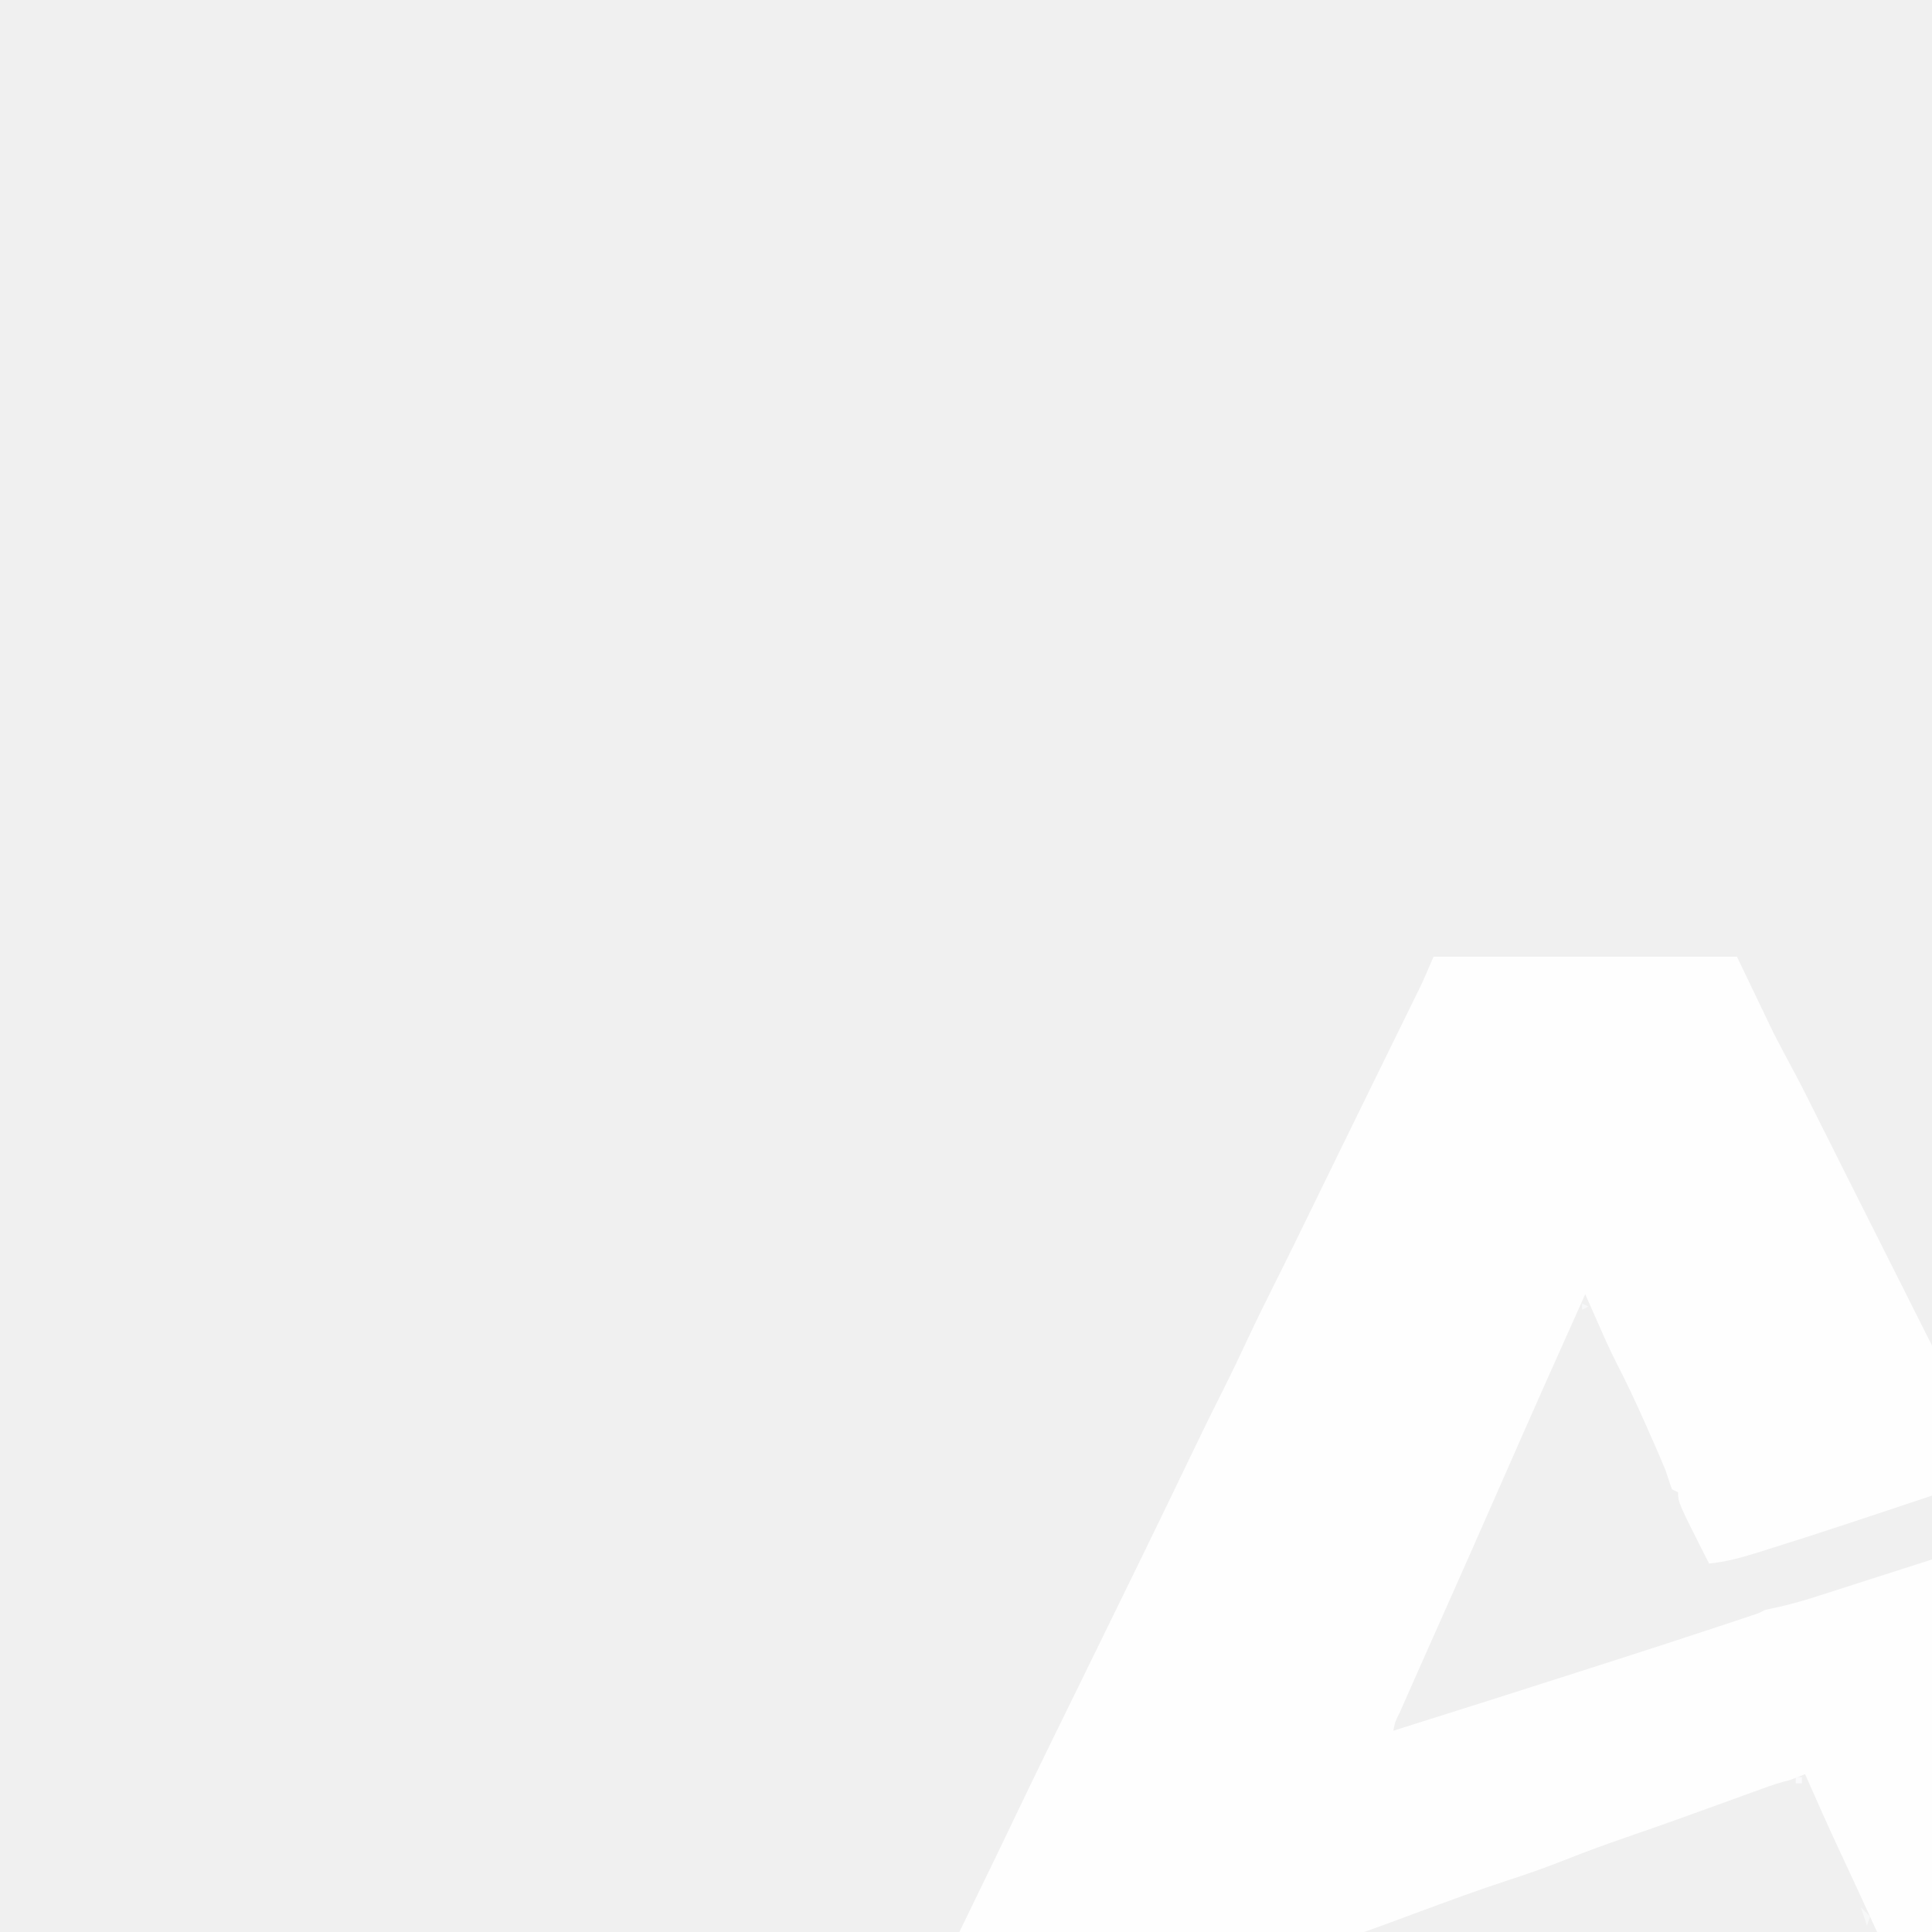
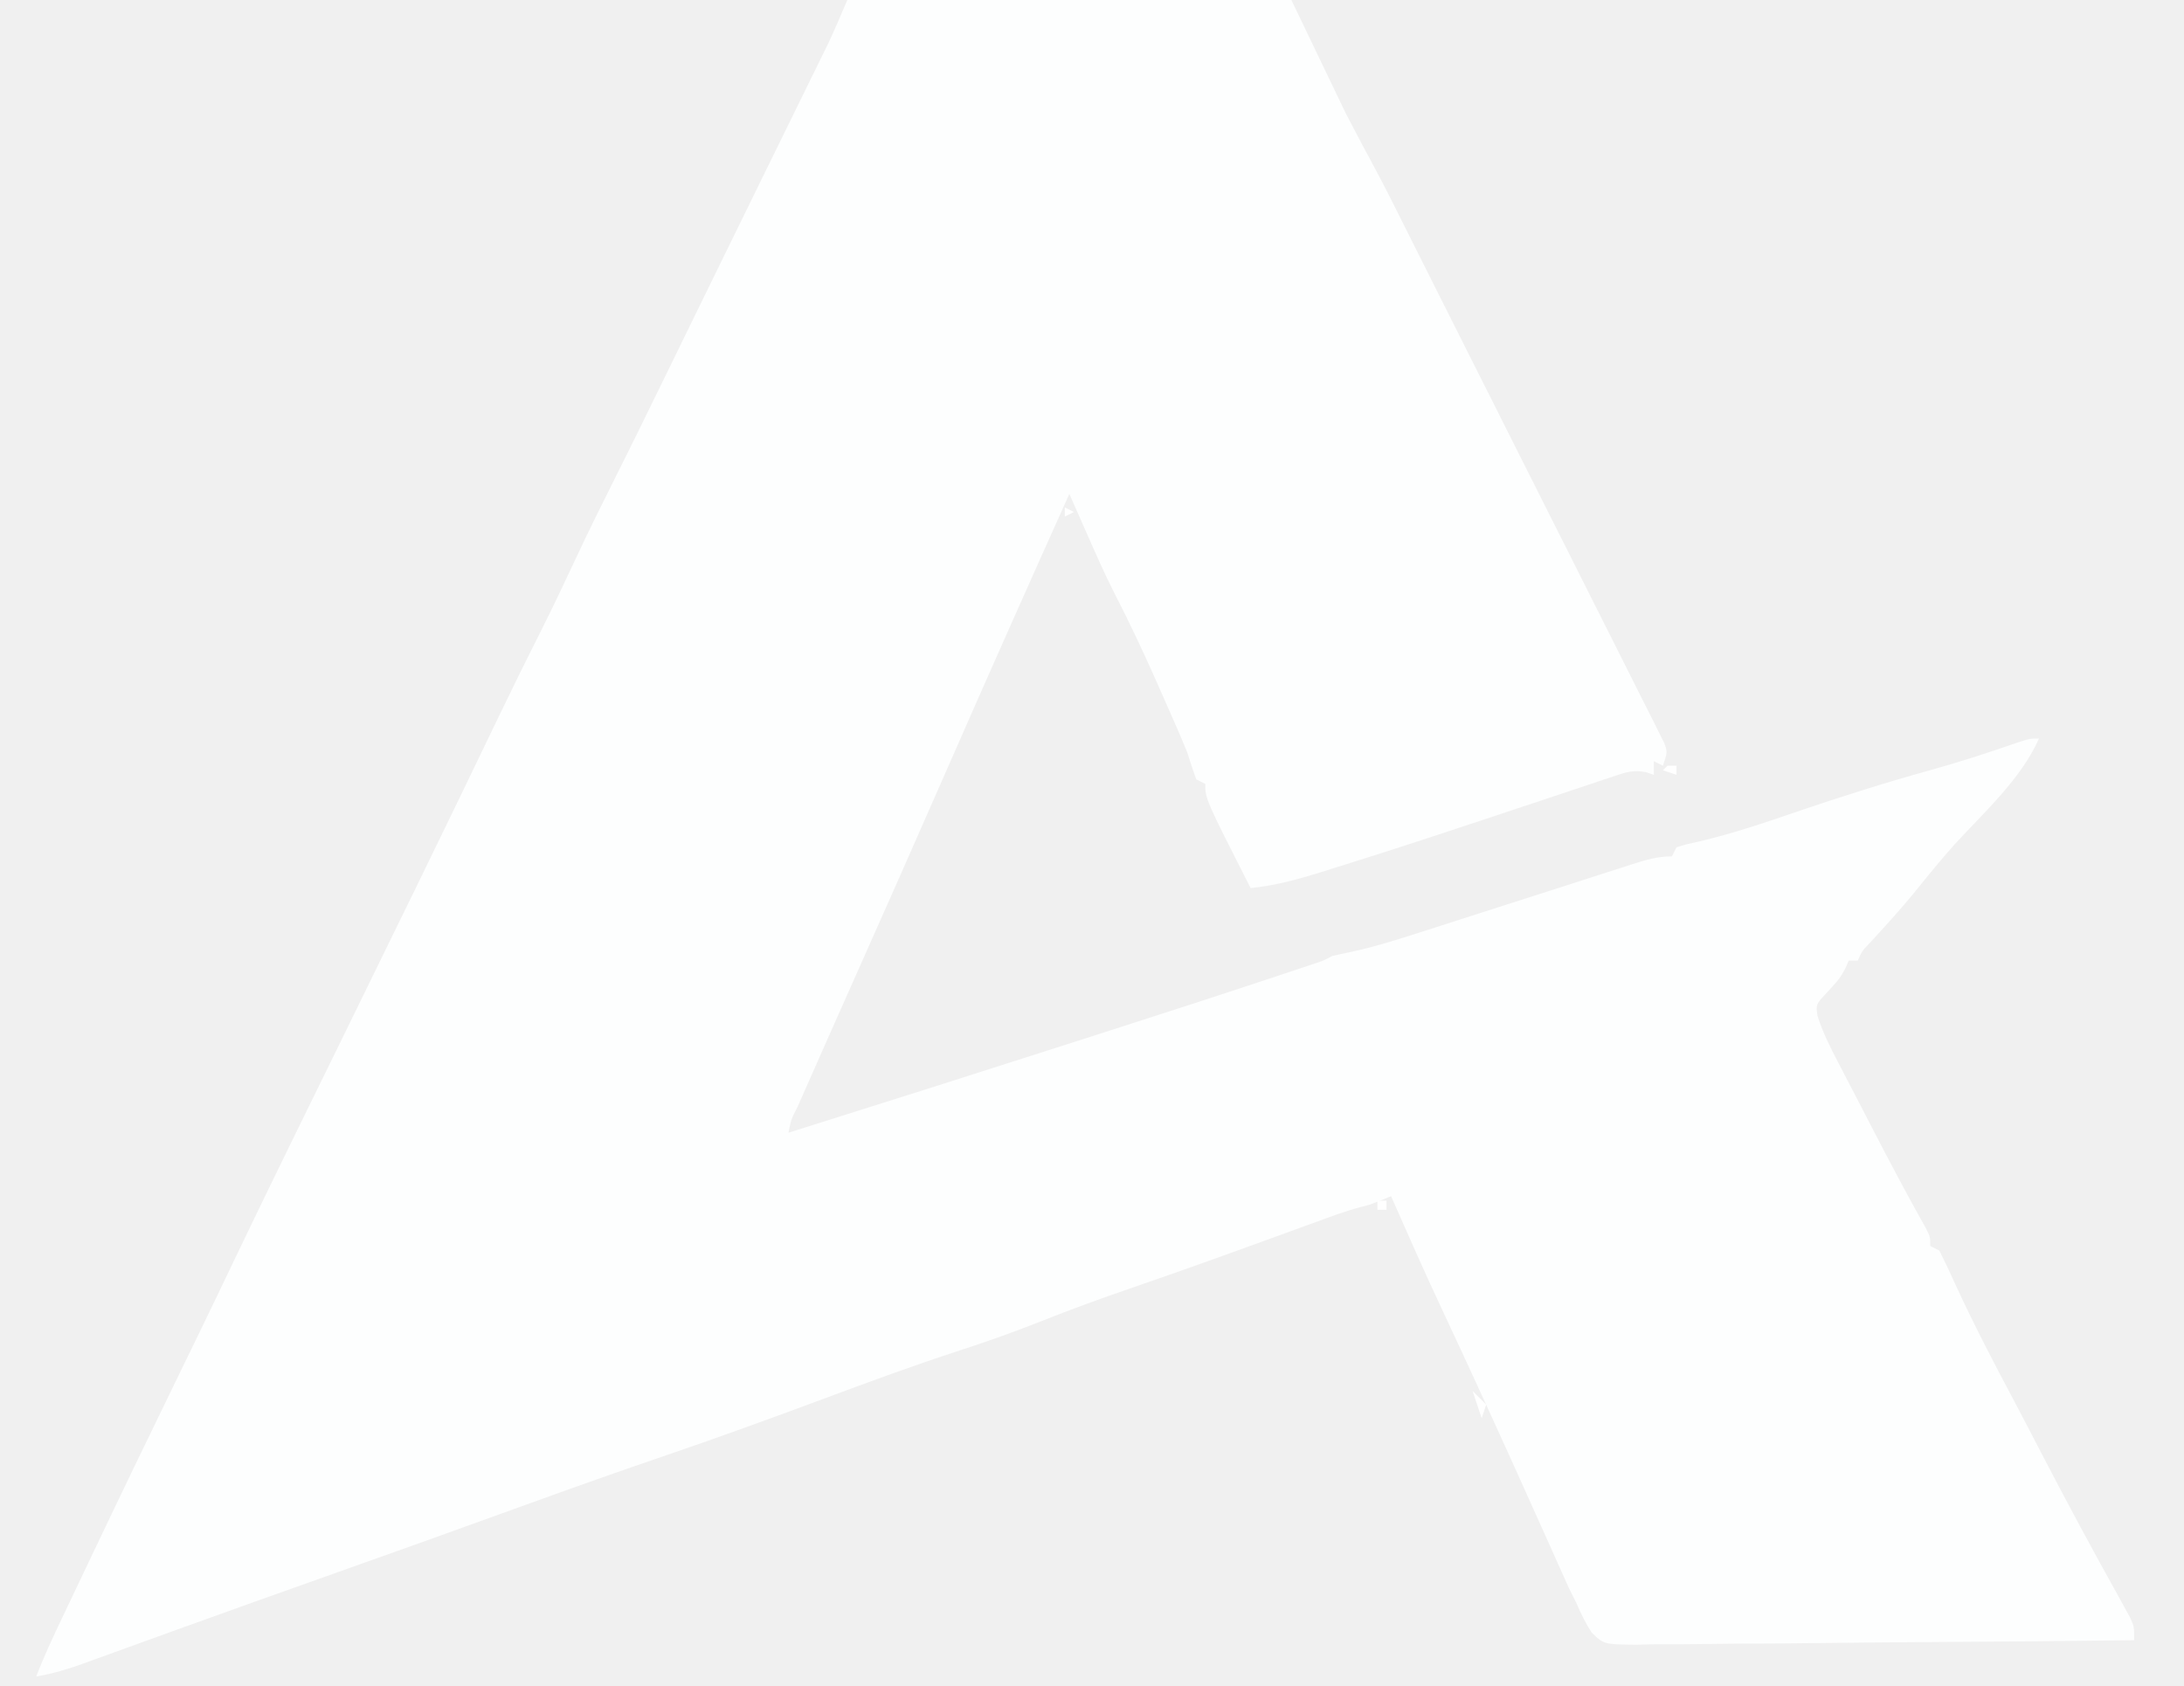
- <svg xmlns="http://www.w3.org/2000/svg" version="1.1" width="624" height="624">
-   <path d="M0 0 C32.34 0 64.68 0 98 0 C101.96 8.25 105.92 16.5 110 25 C113.304 31.316 113.304 31.316 116.672 37.598 C118.639 41.265 120.502 44.982 122.356 48.708 C125.849 55.707 129.361 62.697 132.881 69.683 C138.206 80.252 143.522 90.826 148.831 101.403 C152.03 107.775 155.233 114.144 158.444 120.51 C161.267 126.107 164.084 131.708 166.892 137.313 C168.373 140.268 169.858 143.221 171.35 146.171 C173.004 149.442 174.645 152.72 176.283 155.999 C177.027 157.46 177.027 157.46 177.786 158.951 C178.449 160.285 178.449 160.285 179.124 161.647 C179.513 162.42 179.902 163.193 180.302 163.989 C181 166 181 166 180 169 C179.34 168.67 178.68 168.34 178 168 C178 168.99 178 169.98 178 171 C177.433 170.81 176.865 170.62 176.281 170.424 C173.555 169.917 172.125 170.336 169.508 171.212 C168.176 171.65 168.176 171.65 166.817 172.096 C165.858 172.423 164.898 172.749 163.91 173.086 C162.403 173.585 162.403 173.585 160.866 174.094 C158.712 174.808 156.559 175.527 154.408 176.25 C149.945 177.751 145.474 179.228 141.003 180.706 C138.782 181.44 136.561 182.176 134.34 182.913 C125.542 185.831 116.725 188.679 107.875 191.438 C106.742 191.796 105.609 192.154 104.442 192.523 C99.287 194.122 94.375 195.459 89 196 C79 176.3 79 176.3 79 173 C78.34 172.67 77.68 172.34 77 172 C76.286 170.017 75.626 168.013 75 166 C74.238 164.136 73.452 162.282 72.645 160.438 C72.191 159.401 71.737 158.364 71.269 157.295 C70.788 156.208 70.308 155.12 69.812 154 C69.317 152.876 68.822 151.752 68.311 150.594 C65.319 143.847 62.202 137.218 58.814 130.662 C56.651 126.375 54.728 121.984 52.793 117.59 C52.426 116.761 52.06 115.932 51.682 115.078 C50.786 113.053 49.893 111.027 49 109 C39.943 129.158 30.947 149.341 22.083 169.585 C15.051 185.642 7.944 201.665 0.811 217.678 C-2.833 225.861 -6.475 234.046 -10.082 242.246 C-10.38 242.921 -10.678 243.595 -10.986 244.29 C-12.397 247.045 -12.397 247.045 -13 250 C8.097 243.378 29.171 236.683 50.224 229.922 C52.622 229.152 55.021 228.383 57.419 227.613 C69.821 223.635 82.211 219.624 94.57 215.516 C95.594 215.176 96.617 214.837 97.672 214.487 C98.608 214.175 99.544 213.862 100.508 213.54 C101.331 213.266 102.153 212.992 103 212.709 C105.035 212.034 105.035 212.034 107 211 C108.332 210.687 109.669 210.4 111.01 210.128 C116.059 209.035 120.924 207.542 125.836 205.953 C126.755 205.659 127.674 205.366 128.62 205.063 C131.54 204.129 134.457 203.19 137.375 202.25 C139.293 201.635 141.211 201.02 143.129 200.406 C144.073 200.104 145.017 199.801 145.99 199.49 C147.88 198.884 149.77 198.279 151.661 197.673 C153.048 197.229 153.048 197.229 154.464 196.775 C155.837 196.336 155.837 196.336 157.237 195.887 C160.007 194.998 162.776 194.103 165.544 193.209 C167.271 192.655 168.999 192.101 170.727 191.547 C171.52 191.289 172.314 191.03 173.132 190.764 C176.195 189.787 178.764 189 182 189 C182.33 188.34 182.66 187.68 183 187 C185.215 186.318 185.215 186.318 188.16 185.676 C195.42 183.965 202.387 181.607 209.438 179.188 C219.212 175.868 229.007 172.741 238.96 169.99 C245.48 168.182 251.872 166.104 258.262 163.883 C261 163 261 163 263 163 C259.037 171.895 250.987 179.168 244.473 186.246 C241.263 189.82 238.26 193.542 235.246 197.281 C232.201 200.967 228.99 204.489 225.75 208.004 C223.952 209.885 223.952 209.885 223 212 C222.34 212 221.68 212 221 212 C220.66 212.804 220.66 212.804 220.312 213.625 C219 216 219 216 216.312 218.938 C213.744 221.655 213.744 221.655 214.116 224.207 C215.295 227.933 217.016 231.308 218.824 234.758 C219.208 235.502 219.592 236.245 219.988 237.011 C221.215 239.386 222.451 241.755 223.688 244.125 C224.5 245.695 225.312 247.265 226.123 248.836 C229.984 256.293 233.882 263.716 238.015 271.027 C239 273 239 273 239 275 C239.66 275.33 240.32 275.66 241 276 C242.236 278.442 243.383 280.879 244.5 283.375 C248.564 292.228 253.048 300.813 257.627 309.408 C259.581 313.098 261.5 316.807 263.421 320.514 C269.099 331.462 274.946 342.304 280.954 353.075 C281.299 353.71 281.644 354.345 282 355 C282.375 355.68 282.75 356.359 283.136 357.06 C284 359 284 359 284 362 C268.701 362.187 253.403 362.328 238.103 362.414 C230.999 362.456 223.896 362.512 216.792 362.604 C209.939 362.692 203.086 362.738 196.232 362.759 C193.615 362.774 190.998 362.803 188.382 362.846 C184.72 362.904 181.062 362.912 177.4 362.908 C176.314 362.937 175.229 362.966 174.111 362.995 C166.934 362.916 166.934 362.916 164.25 360.283 C162.94 358.231 161.94 356.243 161 354 C160.416 352.826 159.832 351.653 159.23 350.443 C158.432 348.662 158.432 348.662 157.617 346.844 C157.321 346.187 157.025 345.531 156.72 344.855 C155.766 342.739 154.821 340.619 153.875 338.5 C153.21 337.022 152.545 335.544 151.879 334.067 C150.544 331.106 149.212 328.144 147.882 325.181 C145.283 319.399 142.645 313.636 140 307.875 C139.554 306.902 139.108 305.929 138.649 304.927 C136.226 299.649 133.781 294.382 131.312 289.125 C127.414 280.807 123.707 272.405 120 264 C118.886 264.464 118.886 264.464 117.75 264.938 C115 266 115 266 113.294 266.4 C109.967 267.27 106.769 268.48 103.543 269.66 C102.812 269.926 102.08 270.191 101.327 270.465 C99.76 271.034 98.193 271.604 96.626 272.174 C85.237 276.322 73.841 280.442 62.375 284.375 C55.813 286.629 49.323 289.001 42.875 291.562 C36.891 293.939 30.874 296.077 24.75 298.062 C14.564 301.373 4.538 305.084 -5.5 308.812 C-16.835 313.021 -28.179 317.163 -39.625 321.062 C-50.125 324.641 -60.573 328.341 -71 332.125 C-85.699 337.457 -100.421 342.72 -115.158 347.947 C-125.566 351.638 -135.969 355.341 -146.355 359.094 C-147.261 359.42 -148.166 359.747 -149.099 360.084 C-153.395 361.634 -157.689 363.188 -161.982 364.748 C-163.509 365.299 -165.036 365.851 -166.562 366.402 C-167.247 366.653 -167.931 366.903 -168.636 367.161 C-172.066 368.395 -175.401 369.403 -179 370 C-177.299 365.555 -175.29 361.286 -173.246 356.992 C-172.873 356.206 -172.501 355.421 -172.117 354.611 C-170.892 352.032 -169.665 349.453 -168.438 346.875 C-168.016 345.989 -167.595 345.102 -167.16 344.189 C-160.137 329.417 -153.023 314.69 -145.859 299.986 C-145.517 299.286 -145.176 298.585 -144.824 297.863 C-144.49 297.177 -144.155 296.491 -143.811 295.783 C-140.972 289.952 -138.17 284.103 -135.375 278.25 C-127.194 261.143 -118.803 244.138 -110.461 227.11 C-105.424 216.827 -100.396 206.54 -95.375 196.25 C-94.961 195.402 -94.548 194.554 -94.121 193.681 C-88.433 182.024 -82.785 170.348 -77.174 158.653 C-74.115 152.286 -70.999 145.952 -67.813 139.646 C-64.936 133.929 -62.201 128.146 -59.495 122.346 C-57.187 117.423 -54.787 112.55 -52.348 107.691 C-47.471 97.976 -42.705 88.207 -37.938 78.438 C-36.003 74.475 -34.068 70.513 -32.133 66.551 C-31.637 65.535 -31.14 64.518 -30.629 63.471 C-26.945 55.929 -23.252 48.391 -19.555 40.855 C-17.983 37.651 -16.412 34.446 -14.841 31.241 C-13.828 29.175 -12.814 27.111 -11.8 25.046 C-10.382 22.159 -8.966 19.271 -7.551 16.383 C-6.924 15.109 -6.924 15.109 -6.285 13.81 C-5.895 13.013 -5.505 12.216 -5.103 11.395 C-4.767 10.711 -4.432 10.028 -4.086 9.323 C-2.649 6.249 -1.337 3.119 0 0 Z " fill="#FEFEFE" transform="translate(463,309)" />
-   <path d="M0 0 C0.99 0.99 1.98 1.98 3 3 C2.67 3.99 2.34 4.98 2 6 C1.34 4.02 0.68 2.04 0 0 Z " fill="#F7F8F8" transform="translate(601,616)" />
-   <path d="M0 0 C0.66 0 1.32 0 2 0 C2 0.66 2 1.32 2 2 C1.01 1.67 0.02 1.34 -1 1 C-0.67 0.67 -0.34 0.34 0 0 Z " fill="#F6F8F7" transform="translate(644,478)" />
-   <path d="M0 0 C0.66 0 1.32 0 2 0 C2 0.66 2 1.32 2 2 C1.34 2 0.68 2 0 2 C0 1.34 0 0.68 0 0 Z " fill="#FAFAFC" transform="translate(580,574)" />
-   <path d="M0 0 C3 1 3 1 3 1 Z " fill="#F9FAFA" transform="translate(588,495)" />
-   <path d="M0 0 C3 1 3 1 3 1 Z " fill="#F9FAF9" transform="translate(612,487)" />
-   <path d="" fill="#FAFBFB" transform="translate(0,0)" />
-   <path d="" fill="#C7C7C7" transform="translate(0,0)" />
-   <path d="M0 0 C3 1 3 1 3 1 Z " fill="#F5F7F6" transform="translate(645,474)" />
-   <path d="M0 0 C0.99 0.495 0.99 0.495 2 1 C1.01 1.495 1.01 1.495 0 2 C0 1.34 0 0.68 0 0 Z " fill="#F7F8F9" transform="translate(511,421)" />
-   <path d="M0 0 C2 1 2 1 2 1 Z " fill="#E5E6E6" transform="translate(309,671)" />
-   <path d="M0 0 C2 1 2 1 2 1 Z " fill="#EEEFF0" transform="translate(337,661)" />
-   <path d="" fill="#F2F2F3" transform="translate(0,0)" />
-   <path d="" fill="#F6F7F8" transform="translate(0,0)" />
-   <path d="" fill="#F8F7F8" transform="translate(0,0)" />
-   <path d="" fill="#F7F7F9" transform="translate(0,0)" />
-   <path d="M0 0 C2 1 2 1 2 1 Z " fill="#F6F6F7" transform="translate(452,620)" />
-   <path d="" fill="#FAF9FA" transform="translate(0,0)" />
-   <path d="" fill="#F9FAFB" transform="translate(0,0)" />
-   <path d="M0 0 C2 1 2 1 2 1 Z " fill="#F9F9F8" transform="translate(532,591)" />
-   <path d="M0 0 C2 1 2 1 2 1 Z " fill="#F7FAFA" transform="translate(685,548)" />
-   <path d="M0 0 C2 1 2 1 2 1 Z " fill="#FCFBFE" transform="translate(462,538)" />
-   <path d="" fill="#FBFBFB" transform="translate(0,0)" />
-   <path d="M0 0 C2 1 2 1 2 1 Z " fill="#FAF9F9" transform="translate(678,530)" />
-   <path d="" fill="#FAFBFC" transform="translate(0,0)" />
-   <path d="M0 0 C2 1 2 1 2 1 Z " fill="#FDFEFE" transform="translate(632,499)" />
-   <path d="M0 0 C2 1 2 1 2 1 Z " fill="#FBFBFC" transform="translate(642,496)" />
-   <path d="M0 0 C2 1 2 1 2 1 Z " fill="#FAFBFA" transform="translate(652,493)" />
-   <path d="M0 0 C2 1 2 1 2 1 Z " fill="#F6F7F7" transform="translate(645,476)" />
-   <path d="M0 0 C2 1 2 1 2 1 Z " fill="#BCC0BF" transform="translate(726,474)" />
-   <path d="" fill="#F5F5F5" transform="translate(0,0)" />
-   <path d="" fill="#FBFDFB" transform="translate(0,0)" />
-   <path d="" fill="#F9FAFA" transform="translate(0,0)" />
-   <path d="" fill="#F2F2F2" transform="translate(0,0)" />
-   <path d="" fill="#F3F2F4" transform="translate(0,0)" />
-   <path d="M0 0 C2 1 2 1 2 1 Z " fill="#F3F5F4" transform="translate(589,361)" />
+ <svg xmlns="http://www.w3.org/2000/svg" version="1.1" width="482" height="372">
+   <path d="M0 0 C32.34 0 64.68 0 98 0 C101.96 8.25 105.92 16.5 110 25 C113.304 31.316 113.304 31.316 116.672 37.598 C118.639 41.265 120.502 44.982 122.356 48.708 C125.849 55.707 129.361 62.697 132.881 69.683 C138.206 80.252 143.522 90.826 148.831 101.403 C152.03 107.775 155.233 114.144 158.444 120.51 C161.267 126.107 164.084 131.708 166.892 137.313 C168.373 140.268 169.858 143.221 171.35 146.171 C173.004 149.442 174.645 152.72 176.283 155.999 C177.027 157.46 177.027 157.46 177.786 158.951 C178.449 160.285 178.449 160.285 179.124 161.647 C179.513 162.42 179.902 163.193 180.302 163.989 C181 166 181 166 180 169 C179.34 168.67 178.68 168.34 178 168 C178 168.99 178 169.98 178 171 C177.433 170.81 176.865 170.62 176.281 170.424 C173.555 169.917 172.125 170.336 169.508 171.212 C168.176 171.65 168.176 171.65 166.817 172.096 C165.858 172.423 164.898 172.749 163.91 173.086 C162.403 173.585 162.403 173.585 160.866 174.094 C158.712 174.808 156.559 175.527 154.408 176.25 C149.945 177.751 145.474 179.228 141.003 180.706 C138.782 181.44 136.561 182.176 134.34 182.913 C125.542 185.831 116.725 188.679 107.875 191.438 C106.742 191.796 105.609 192.154 104.442 192.523 C99.287 194.122 94.375 195.459 89 196 C79 176.3 79 176.3 79 173 C78.34 172.67 77.68 172.34 77 172 C76.286 170.017 75.626 168.013 75 166 C74.238 164.136 73.452 162.282 72.645 160.438 C72.191 159.401 71.737 158.364 71.269 157.295 C70.788 156.208 70.308 155.12 69.812 154 C69.317 152.876 68.822 151.752 68.311 150.594 C65.319 143.847 62.202 137.218 58.814 130.662 C56.651 126.375 54.728 121.984 52.793 117.59 C52.426 116.761 52.06 115.932 51.682 115.078 C50.786 113.053 49.893 111.027 49 109 C39.943 129.158 30.947 149.341 22.083 169.585 C15.051 185.642 7.944 201.665 0.811 217.678 C-2.833 225.861 -6.475 234.046 -10.082 242.246 C-10.38 242.921 -10.678 243.595 -10.986 244.29 C-12.397 247.045 -12.397 247.045 -13 250 C8.097 243.378 29.171 236.683 50.224 229.922 C52.622 229.152 55.021 228.383 57.419 227.613 C69.821 223.635 82.211 219.624 94.57 215.516 C95.594 215.176 96.617 214.837 97.672 214.487 C98.608 214.175 99.544 213.862 100.508 213.54 C101.331 213.266 102.153 212.992 103 212.709 C105.035 212.034 105.035 212.034 107 211 C108.332 210.687 109.669 210.4 111.01 210.128 C116.059 209.035 120.924 207.542 125.836 205.953 C126.755 205.659 127.674 205.366 128.62 205.063 C131.54 204.129 134.457 203.19 137.375 202.25 C139.293 201.635 141.211 201.02 143.129 200.406 C144.073 200.104 145.017 199.801 145.99 199.49 C147.88 198.884 149.77 198.279 151.661 197.673 C153.048 197.229 153.048 197.229 154.464 196.775 C155.837 196.336 155.837 196.336 157.237 195.887 C160.007 194.998 162.776 194.103 165.544 193.209 C167.271 192.655 168.999 192.101 170.727 191.547 C171.52 191.289 172.314 191.03 173.132 190.764 C176.195 189.787 178.764 189 182 189 C182.33 188.34 182.66 187.68 183 187 C185.215 186.318 185.215 186.318 188.16 185.676 C195.42 183.965 202.387 181.607 209.438 179.188 C219.212 175.868 229.007 172.741 238.96 169.99 C245.48 168.182 251.872 166.104 258.262 163.883 C261 163 261 163 263 163 C259.037 171.895 250.987 179.168 244.473 186.246 C241.263 189.82 238.26 193.542 235.246 197.281 C232.201 200.967 228.99 204.489 225.75 208.004 C223.952 209.885 223.952 209.885 223 212 C222.34 212 221.68 212 221 212 C220.66 212.804 220.66 212.804 220.312 213.625 C219 216 219 216 216.312 218.938 C213.744 221.655 213.744 221.655 214.116 224.207 C215.295 227.933 217.016 231.308 218.824 234.758 C219.208 235.502 219.592 236.245 219.988 237.011 C221.215 239.386 222.451 241.755 223.688 244.125 C224.5 245.695 225.312 247.265 226.123 248.836 C229.984 256.293 233.882 263.716 238.015 271.027 C239 273 239 273 239 275 C239.66 275.33 240.32 275.66 241 276 C242.236 278.442 243.383 280.879 244.5 283.375 C248.564 292.228 253.048 300.813 257.627 309.408 C259.581 313.098 261.5 316.807 263.421 320.514 C269.099 331.462 274.946 342.304 280.954 353.075 C281.299 353.71 281.644 354.345 282 355 C282.375 355.68 282.75 356.359 283.136 357.06 C284 359 284 359 284 362 C268.701 362.187 253.403 362.328 238.103 362.414 C230.999 362.456 223.896 362.512 216.792 362.604 C209.939 362.692 203.086 362.738 196.232 362.759 C193.615 362.774 190.998 362.803 188.382 362.846 C184.72 362.904 181.062 362.912 177.4 362.908 C176.314 362.937 175.229 362.966 174.111 362.995 C166.934 362.916 166.934 362.916 164.25 360.283 C162.94 358.231 161.94 356.243 161 354 C160.416 352.826 159.832 351.653 159.23 350.443 C158.432 348.662 158.432 348.662 157.617 346.844 C157.321 346.187 157.025 345.531 156.72 344.855 C155.766 342.739 154.821 340.619 153.875 338.5 C153.21 337.022 152.545 335.544 151.879 334.067 C150.544 331.106 149.212 328.144 147.882 325.181 C145.283 319.399 142.645 313.636 140 307.875 C139.554 306.902 139.108 305.929 138.649 304.927 C136.226 299.649 133.781 294.382 131.312 289.125 C127.414 280.807 123.707 272.405 120 264 C118.886 264.464 118.886 264.464 117.75 264.938 C115 266 115 266 113.294 266.4 C109.967 267.27 106.769 268.48 103.543 269.66 C102.812 269.926 102.08 270.191 101.327 270.465 C99.76 271.034 98.193 271.604 96.626 272.174 C85.237 276.322 73.841 280.442 62.375 284.375 C55.813 286.629 49.323 289.001 42.875 291.562 C36.891 293.939 30.874 296.077 24.75 298.062 C14.564 301.373 4.538 305.084 -5.5 308.812 C-16.835 313.021 -28.179 317.163 -39.625 321.062 C-50.125 324.641 -60.573 328.341 -71 332.125 C-85.699 337.457 -100.421 342.72 -115.158 347.947 C-125.566 351.638 -135.969 355.341 -146.355 359.094 C-147.261 359.42 -148.166 359.747 -149.099 360.084 C-153.395 361.634 -157.689 363.188 -161.982 364.748 C-163.509 365.299 -165.036 365.851 -166.562 366.402 C-167.247 366.653 -167.931 366.903 -168.636 367.161 C-172.066 368.395 -175.401 369.403 -179 370 C-177.299 365.555 -175.29 361.286 -173.246 356.992 C-172.873 356.206 -172.501 355.421 -172.117 354.611 C-170.892 352.032 -169.665 349.453 -168.438 346.875 C-168.016 345.989 -167.595 345.102 -167.16 344.189 C-160.137 329.417 -153.023 314.69 -145.859 299.986 C-145.517 299.286 -145.176 298.585 -144.824 297.863 C-144.49 297.177 -144.155 296.491 -143.811 295.783 C-140.972 289.952 -138.17 284.103 -135.375 278.25 C-127.194 261.143 -118.803 244.138 -110.461 227.11 C-105.424 216.827 -100.396 206.54 -95.375 196.25 C-94.961 195.402 -94.548 194.554 -94.121 193.681 C-88.433 182.024 -82.785 170.348 -77.174 158.653 C-74.115 152.286 -70.999 145.952 -67.813 139.646 C-64.936 133.929 -62.201 128.146 -59.495 122.346 C-57.187 117.423 -54.787 112.55 -52.348 107.691 C-47.471 97.976 -42.705 88.207 -37.938 78.438 C-36.003 74.475 -34.068 70.513 -32.133 66.551 C-31.637 65.535 -31.14 64.518 -30.629 63.471 C-26.945 55.929 -23.252 48.391 -19.555 40.855 C-17.983 37.651 -16.412 34.446 -14.841 31.241 C-13.828 29.175 -12.814 27.111 -11.8 25.046 C-10.382 22.159 -8.966 19.271 -7.551 16.383 C-6.924 15.109 -6.924 15.109 -6.285 13.81 C-5.895 13.013 -5.505 12.216 -5.103 11.395 C-4.767 10.711 -4.432 10.028 -4.086 9.323 C-2.649 6.249 -1.337 3.119 0 0 Z " fill="#FDFEFE" transform="translate(187,0)" />
+   <path d="M0 0 C0.99 0.99 1.98 1.98 3 3 C2.67 3.99 2.34 4.98 2 6 C1.34 4.02 0.68 2.04 0 0 Z " fill="#FFFFFF" transform="translate(325,307)" />
+   <path d="M0 0 C0.66 0 1.32 0 2 0 C2 0.66 2 1.32 2 2 C1.01 1.67 0.02 1.34 -1 1 C-0.67 0.67 -0.34 0.34 0 0 Z " fill="#FFFFFF" transform="translate(368,169)" />
+   <path d="M0 0 C0.66 0 1.32 0 2 0 C2 0.66 2 1.32 2 2 C1.34 2 0.68 2 0 2 C0 1.34 0 0.68 0 0 Z " fill="#FFFFFF" transform="translate(304,265)" />
+   <path d="M0 0 C3 1 3 1 3 1 Z " fill="#FFFFFF" transform="translate(312,186)" />
+   <path d="M0 0 C3 1 3 1 3 1 Z " fill="#FFFFFF" transform="translate(336,178)" />
+   <path d="" fill="#FFFFFF" transform="translate(0,0)" />
+   <path d="" fill="#EEEEEE" transform="translate(0,0)" />
+   <path d="M0 0 C3 1 3 1 3 1 Z " fill="#FFFFFF" transform="translate(369,165)" />
+   <path d="M0 0 C0.99 0.495 0.99 0.495 2 1 C1.01 1.495 1.01 1.495 0 2 C0 1.34 0 0.68 0 0 Z " fill="#FFFFFF" transform="translate(235,112)" />
+   <path d="M0 0 C2 1 2 1 2 1 Z " fill="#FFFFFF" transform="translate(33,362)" />
+   <path d="M0 0 C2 1 2 1 2 1 Z " fill="#FFFFFF" transform="translate(61,352)" />
+   <path d="" fill="#FFFFFF" transform="translate(0,0)" />
+   <path d="" fill="#FFFFFF" transform="translate(0,0)" />
+   <path d="" fill="#FFFFFF" transform="translate(0,0)" />
+   <path d="" fill="#FFFFFF" transform="translate(0,0)" />
+   <path d="M0 0 C2 1 2 1 2 1 Z " fill="#FFFFFF" transform="translate(176,311)" />
+   <path d="" fill="#FFFFFF" transform="translate(0,0)" />
+   <path d="" fill="#FFFFFF" transform="translate(0,0)" />
+   <path d="M0 0 C2 1 2 1 2 1 Z " fill="#FFFFFF" transform="translate(256,282)" />
+   <path d="M0 0 C2 1 2 1 2 1 Z " fill="#FFFFFF" transform="translate(409,239)" />
+   <path d="M0 0 C2 1 2 1 2 1 Z " fill="#FFFFFF" transform="translate(186,229)" />
+   <path d="" fill="#FFFFFF" transform="translate(0,0)" />
+   <path d="M0 0 C2 1 2 1 2 1 Z " fill="#FFFFFF" transform="translate(402,221)" />
+   <path d="" fill="#FFFFFF" transform="translate(0,0)" />
+   <path d="M0 0 C2 1 2 1 2 1 Z " fill="#FFFFFF" transform="translate(356,190)" />
+   <path d="M0 0 C2 1 2 1 2 1 Z " fill="#FFFFFF" transform="translate(366,187)" />
+   <path d="M0 0 C2 1 2 1 2 1 Z " fill="#FFFFFF" transform="translate(376,184)" />
+   <path d="M0 0 C2 1 2 1 2 1 Z " fill="#FFFFFF" transform="translate(369,167)" />
+   <path d="M0 0 C2 1 2 1 2 1 Z " fill="#BFFFFF" transform="translate(450,165)" />
+   <path d="" fill="#FFFFFF" transform="translate(0,0)" />
+   <path d="" fill="#FFFFFF" transform="translate(0,0)" />
+   <path d="" fill="#FFFFFF" transform="translate(0,0)" />
+   <path d="" fill="#FFFFFF" transform="translate(0,0)" />
+   <path d="" fill="#FFFFFF" transform="translate(0,0)" />
+   <path d="M0 0 C2 1 2 1 2 1 Z " fill="#FFFFFF" transform="translate(313,52)" />
+   <path d="" fill="#FFFFFF" transform="translate(0,0)" />
+   <path d="" fill="#FFFFFF" transform="translate(0,0)" />
+   <path d="" fill="#FFFFFF" transform="translate(0,0)" />
+   <path d="" fill="#FFFFFF" transform="translate(0,0)" />
+   <path d="" fill="#FFFFFF" transform="translate(0,0)" />
+   <path d="" fill="#FFFFFF" transform="translate(0,0)" />
+   <path d="" fill="#FFFFFF" transform="translate(0,0)" />
+   <path d="" fill="#FFFFFF" transform="translate(0,0)" />
+   <path d="" fill="#FFFFFF" transform="translate(0,0)" />
+   <path d="" fill="#FFFFFF" transform="translate(0,0)" />
+   <path d="" fill="#FFFFFF" transform="translate(0,0)" />
+   <path d="" fill="#FFFFFF" transform="translate(0,0)" />
+   <path d="" fill="#FFFFFF" transform="translate(0,0)" />
+   <path d="" fill="#FFFFFF" transform="translate(0,0)" />
+   <path d="" fill="#FFFFFF" transform="translate(0,0)" />
+   <path d="" fill="#FFFFFF" transform="translate(0,0)" />
+   <path d="" fill="#FFFFFF" transform="translate(0,0)" />
+   <path d="" fill="#FFFFFF" transform="translate(0,0)" />
+   <path d="" fill="#FFFFFF" transform="translate(0,0)" />
+   <path d="" fill="#FFFFFF" transform="translate(0,0)" />
+   <path d="" fill="#FFFFFF" transform="translate(0,0)" />
+   <path d="" fill="#FFFFFF" transform="translate(0,0)" />
+   <path d="" fill="#FFFFFF" transform="translate(0,0)" />
+   <path d="" fill="#FFFFFF" transform="translate(0,0)" />
+   <path d="" fill="#FFFFFF" transform="translate(0,0)" />
+   <path d="" fill="#FFFFFF" transform="translate(0,0)" />
+   <path d="" fill="#FFFFFF" transform="translate(0,0)" />
+   <path d="" fill="#FFFFFF" transform="translate(0,0)" />
+   <path d="" fill="#FFFFFF" transform="translate(0,0)" />
+   <path d="" fill="#FFFFFF" transform="translate(0,0)" />
+   <path d="" fill="#FFFFFF" transform="translate(0,0)" />
+   <path d="" fill="#FFFFFF" transform="translate(0,0)" />
+   <path d="" fill="#FFFFFF" transform="translate(0,0)" />
+   <path d="" fill="#FFFFFF" transform="translate(0,0)" />
+   <path d="" fill="#FFFFFF" transform="translate(0,0)" />
+   <path d="" fill="#FFFFFF" transform="translate(0,0)" />
+   <path d="" fill="#FFFFFF" transform="translate(0,0)" />
+   <path d="" fill="#FFFFFF" transform="translate(0,0)" />
+   <path d="" fill="#FFFFFF" transform="translate(0,0)" />
+   <path d="" fill="#FFFFFF" transform="translate(0,0)" />
+   <path d="" fill="#FFFFFF" transform="translate(0,0)" />
+   <path d="" fill="#FFFFFF" transform="translate(0,0)" />
+   <path d="" fill="#FFFFFF" transform="translate(0,0)" />
+   <path d="" fill="#FFFFFF" transform="translate(0,0)" />
+   <path d="" fill="#FFFFFF" transform="translate(0,0)" />
+   <path d="" fill="#FFFFFF" transform="translate(0,0)" />
+   <path d="" fill="#FFFFFF" transform="translate(0,0)" />
+   <path d="" fill="#FFFFFF" transform="translate(0,0)" />
+   <path d="" fill="#FFFFFF" transform="translate(0,0)" />
+   <path d="" fill="#FFFFFF" transform="translate(0,0)" />
+   <path d="" fill="#FFFFFF" transform="translate(0,0)" />
+   <path d="" fill="#FFFFFF" transform="translate(0,0)" />
+   <path d="" fill="#FFFFFF" transform="translate(0,0)" />
+   <path d="" fill="#FFFFFF" transform="translate(0,0)" />
+   <path d="" fill="#FFFFFF" transform="translate(0,0)" />
+   <path d="" fill="#FFFFFF" transform="translate(0,0)" />
+   <path d="" fill="#FFFFFF" transform="translate(0,0)" />
+   <path d="" fill="#FFFFFF" transform="translate(0,0)" />
+   <path d="" fill="#FFFFFF" transform="translate(0,0)" />
+   <path d="" fill="#FFFFFF" transform="translate(0,0)" />
+   <path d="" fill="#FFFFFF" transform="translate(0,0)" />
+   <path d="" fill="#FFFFFF" transform="translate(0,0)" />
+   <path d="" fill="#FFFFFF" transform="translate(0,0)" />
+   <path d="" fill="#FFFFFF" transform="translate(0,0)" />
+   <path d="" fill="#FFFFFF" transform="translate(0,0)" />
+   <path d="" fill="#FFFFFF" transform="translate(0,0)" />
+   <path d="" fill="#FFFFFF" transform="translate(0,0)" />
+   <path d="" fill="#FFFFFF" transform="translate(0,0)" />
+   <path d="" fill="#FFFFFF" transform="translate(0,0)" />
+   <path d="" fill="#FFFFFF" transform="translate(0,0)" />
+   <path d="" fill="#FFFFFF" transform="translate(0,0)" />
+   <path d="" fill="#FFFFFF" transform="translate(0,0)" />
+   <path d="" fill="#FFFFFF" transform="translate(0,0)" />
+   <path d="" fill="#7F7F7F" transform="translate(0,0)" />
+   <path d="" fill="#FFFFFF" transform="translate(0,0)" />
+   <path d="" fill="#FFFFFF" transform="translate(0,0)" />
+   <path d="" fill="#FFFFFF" transform="translate(0,0)" />
+   <path d="" fill="#FFFFFF" transform="translate(0,0)" />
+   <path d="" fill="#FFFFFF" transform="translate(0,0)" />
+   <path d="" fill="#FFFFFF" transform="translate(0,0)" />
+   <path d="" fill="#FFFFFF" transform="translate(0,0)" />
+   <path d="" fill="#FFFFFF" transform="translate(0,0)" />
+   <path d="" fill="#FFFFFF" transform="translate(0,0)" />
+   <path d="" fill="#FFFFFF" transform="translate(0,0)" />
+   <path d="" fill="#FFFFFF" transform="translate(0,0)" />
+   <path d="" fill="#FFFFFF" transform="translate(0,0)" />
+   <path d="" fill="#FFFFFF" transform="translate(0,0)" />
+   <path d="" fill="#FFFFFF" transform="translate(0,0)" />
+   <path d="" fill="#FFFFFF" transform="translate(0,0)" />
+   <path d="" fill="#FFFFFF" transform="translate(0,0)" />
+   <path d="" fill="#FFFFFF" transform="translate(0,0)" />
+   <path d="" fill="#FFFFFF" transform="translate(0,0)" />
+   <path d="" fill="#FFFFFF" transform="translate(0,0)" />
+   <path d="" fill="#FFFFFF" transform="translate(0,0)" />
+   <path d="" fill="#FFFFFF" transform="translate(0,0)" />
+   <path d="" fill="#FFFFFF" transform="translate(0,0)" />
  <path d="" fill="#000000" transform="translate(0,0)" />
-   <path d="" fill="#000000" transform="translate(0,0)" />
-   <path d="" fill="#000000" transform="translate(0,0)" />
-   <path d="" fill="#000000" transform="translate(0,0)" />
-   <path d="" fill="#000000" transform="translate(0,0)" />
-   <path d="" fill="#000000" transform="translate(0,0)" />
-   <path d="" fill="#000000" transform="translate(0,0)" />
-   <path d="" fill="#000000" transform="translate(0,0)" />
-   <path d="" fill="#000000" transform="translate(0,0)" />
-   <path d="" fill="#060605" transform="translate(0,0)" />
-   <path d="" fill="#000000" transform="translate(0,0)" />
-   <path d="" fill="#000000" transform="translate(0,0)" />
-   <path d="" fill="#C1C2C2" transform="translate(0,0)" />
-   <path d="" fill="#C7C9CA" transform="translate(0,0)" />
-   <path d="" fill="#E2E3E2" transform="translate(0,0)" />
-   <path d="" fill="#F4F3F3" transform="translate(0,0)" />
-   <path d="" fill="#EEEFF0" transform="translate(0,0)" />
-   <path d="" fill="#F4F6F5" transform="translate(0,0)" />
-   <path d="" fill="#F3F5F4" transform="translate(0,0)" />
-   <path d="" fill="#EFF0F2" transform="translate(0,0)" />
-   <path d="" fill="#F3F5F5" transform="translate(0,0)" />
-   <path d="" fill="#F3F7F7" transform="translate(0,0)" />
-   <path d="" fill="#000000" transform="translate(0,0)" />
-   <path d="" fill="#F4F5F7" transform="translate(0,0)" />
-   <path d="" fill="#F2F3F5" transform="translate(0,0)" />
-   <path d="" fill="#F5F6F7" transform="translate(0,0)" />
-   <path d="" fill="#F2F4F4" transform="translate(0,0)" />
-   <path d="" fill="#F5F5F5" transform="translate(0,0)" />
-   <path d="" fill="#EFF0EE" transform="translate(0,0)" />
-   <path d="" fill="#F8FBF8" transform="translate(0,0)" />
-   <path d="" fill="#FAFBFB" transform="translate(0,0)" />
-   <path d="" fill="#F2F4F4" transform="translate(0,0)" />
-   <path d="" fill="#F9FAFC" transform="translate(0,0)" />
-   <path d="" fill="#F6F9F9" transform="translate(0,0)" />
-   <path d="" fill="#F4F3F3" transform="translate(0,0)" />
-   <path d="" fill="#F3F4F4" transform="translate(0,0)" />
-   <path d="" fill="#F5F7F9" transform="translate(0,0)" />
-   <path d="" fill="#FBFCFC" transform="translate(0,0)" />
-   <path d="" fill="#020304" transform="translate(0,0)" />
-   <path d="" fill="#FEFDFC" transform="translate(0,0)" />
-   <path d="" fill="#FAFDFC" transform="translate(0,0)" />
-   <path d="" fill="#F7F8F9" transform="translate(0,0)" />
-   <path d="" fill="#FDFDFC" transform="translate(0,0)" />
-   <path d="" fill="#F2F2F4" transform="translate(0,0)" />
-   <path d="" fill="#FDFEFC" transform="translate(0,0)" />
-   <path d="" fill="#FBFAFC" transform="translate(0,0)" />
-   <path d="" fill="#F8FCFD" transform="translate(0,0)" />
-   <path d="" fill="#F9FBFB" transform="translate(0,0)" />
-   <path d="" fill="#F3F3F4" transform="translate(0,0)" />
-   <path d="" fill="#FBFCFD" transform="translate(0,0)" />
-   <path d="" fill="#F3F3F5" transform="translate(0,0)" />
-   <path d="" fill="#F2F2F4" transform="translate(0,0)" />
-   <path d="" fill="#FBFBFC" transform="translate(0,0)" />
-   <path d="" fill="#FBFBFC" transform="translate(0,0)" />
-   <path d="" fill="#FDFDFF" transform="translate(0,0)" />
-   <path d="" fill="#F2F3F4" transform="translate(0,0)" />
-   <path d="" fill="#FCFDFD" transform="translate(0,0)" />
-   <path d="" fill="#FCFEFE" transform="translate(0,0)" />
-   <path d="" fill="#F2F3F2" transform="translate(0,0)" />
-   <path d="" fill="#FDFDFD" transform="translate(0,0)" />
-   <path d="" fill="#FEFDFE" transform="translate(0,0)" />
-   <path d="" fill="#FBFDFE" transform="translate(0,0)" />
-   <path d="" fill="#FAFAFA" transform="translate(0,0)" />
-   <path d="" fill="#FEFEFD" transform="translate(0,0)" />
-   <path d="" fill="#FCFEFF" transform="translate(0,0)" />
-   <path d="" fill="#FCFDFC" transform="translate(0,0)" />
-   <path d="" fill="#FAFBFE" transform="translate(0,0)" />
-   <path d="" fill="#FCFDFD" transform="translate(0,0)" />
-   <path d="" fill="#FBFCFD" transform="translate(0,0)" />
-   <path d="" fill="#F2F5F5" transform="translate(0,0)" />
-   <path d="" fill="#FBFAFC" transform="translate(0,0)" />
-   <path d="" fill="#F7F7F9" transform="translate(0,0)" />
-   <path d="" fill="#F3F3F4" transform="translate(0,0)" />
-   <path d="" fill="#FAFBFA" transform="translate(0,0)" />
-   <path d="" fill="#FBFDFD" transform="translate(0,0)" />
-   <path d="" fill="#FBFBFB" transform="translate(0,0)" />
-   <path d="" fill="#F5F7F5" transform="translate(0,0)" />
-   <path d="" fill="#FBFCFC" transform="translate(0,0)" />
-   <path d="" fill="#F5F5F5" transform="translate(0,0)" />
-   <path d="" fill="#F6F6F7" transform="translate(0,0)" />
-   <path d="" fill="#F1F3F2" transform="translate(0,0)" />
-   <path d="" fill="#C2C5C5" transform="translate(0,0)" />
-   <path d="" fill="#F8FAF8" transform="translate(0,0)" />
-   <path d="" fill="#C4C5C1" transform="translate(0,0)" />
-   <path d="" fill="#FBF9FB" transform="translate(0,0)" />
-   <path d="" fill="#DFDFE1" transform="translate(0,0)" />
-   <path d="" fill="#DCDEDE" transform="translate(0,0)" />
-   <path d="" fill="#B9BBBC" transform="translate(0,0)" />
-   <path d="" fill="#CDD1CF" transform="translate(0,0)" />
-   <path d="" fill="#FCFCFC" transform="translate(0,0)" />
-   <path d="" fill="#F2F3F3" transform="translate(0,0)" />
-   <path d="" fill="#FBFEFD" transform="translate(0,0)" />
-   <path d="" fill="#F6F9F8" transform="translate(0,0)" />
-   <path d="" fill="#F2F3F4" transform="translate(0,0)" />
-   <path d="" fill="#000000" transform="translate(0,0)" />
-   <path d="" fill="#FAFBFC" transform="translate(0,0)" />
-   <path d="" fill="#FEFCFD" transform="translate(0,0)" />
-   <path d="" fill="#F7F7F7" transform="translate(0,0)" />
-   <path d="" fill="#F2F3F3" transform="translate(0,0)" />
-   <path d="" fill="#FCFCFA" transform="translate(0,0)" />
-   <path d="" fill="#FBFBFC" transform="translate(0,0)" />
-   <path d="" fill="#F9FDFD" transform="translate(0,0)" />
-   <path d="" fill="#FAFBFB" transform="translate(0,0)" />
-   <path d="" fill="#F7F4F5" transform="translate(0,0)" />
-   <path d="" fill="#F5F4F4" transform="translate(0,0)" />
-   <path d="" fill="#F5F8F8" transform="translate(0,0)" />
-   <path d="" fill="#F5F4F6" transform="translate(0,0)" />
-   <path d="" fill="#F0F1F2" transform="translate(0,0)" />
-   <path d="" fill="#EEF0F0" transform="translate(0,0)" />
-   <path d="" fill="#F3F3F5" transform="translate(0,0)" />
-   <path d="" fill="#F3F3F1" transform="translate(0,0)" />
-   <path d="" fill="#000000" transform="translate(0,0)" />
-   <path d="" fill="#000000" transform="translate(0,0)" />
-   <path d="" fill="#1F1F1E" transform="translate(0,0)" />
-   <path d="" fill="#000000" transform="translate(0,0)" />
-   <path d="" fill="#F0F2F1" transform="translate(0,0)" />
-   <path d="" fill="#ECEAEB" transform="translate(0,0)" />
-   <path d="" fill="#EBEFEF" transform="translate(0,0)" />
-   <path d="" fill="#EBEAEA" transform="translate(0,0)" />
-   <path d="" fill="#F0F0F1" transform="translate(0,0)" />
-   <path d="" fill="#EEEEEE" transform="translate(0,0)" />
-   <path d="" fill="#EBEDEC" transform="translate(0,0)" />
-   <path d="" fill="#000000" transform="translate(0,0)" />
-   <path d="" fill="#000000" transform="translate(0,0)" />
-   <path d="" fill="#010200" transform="translate(0,0)" />
-   <path d="" fill="#000000" transform="translate(0,0)" />
-   <path d="" fill="#000000" transform="translate(0,0)" />
-   <path d="" fill="#000100" transform="translate(0,0)" />
-   <path d="" fill="#000000" transform="translate(0,0)" />
-   <path d="" fill="#000000" transform="translate(0,0)" />
+   <path d="" fill="#FFFFFF" transform="translate(0,0)" />
+   <path d="" fill="#FFFFFF" transform="translate(0,0)" />
+   <path d="" fill="#FFFFFF" transform="translate(0,0)" />
</svg>
